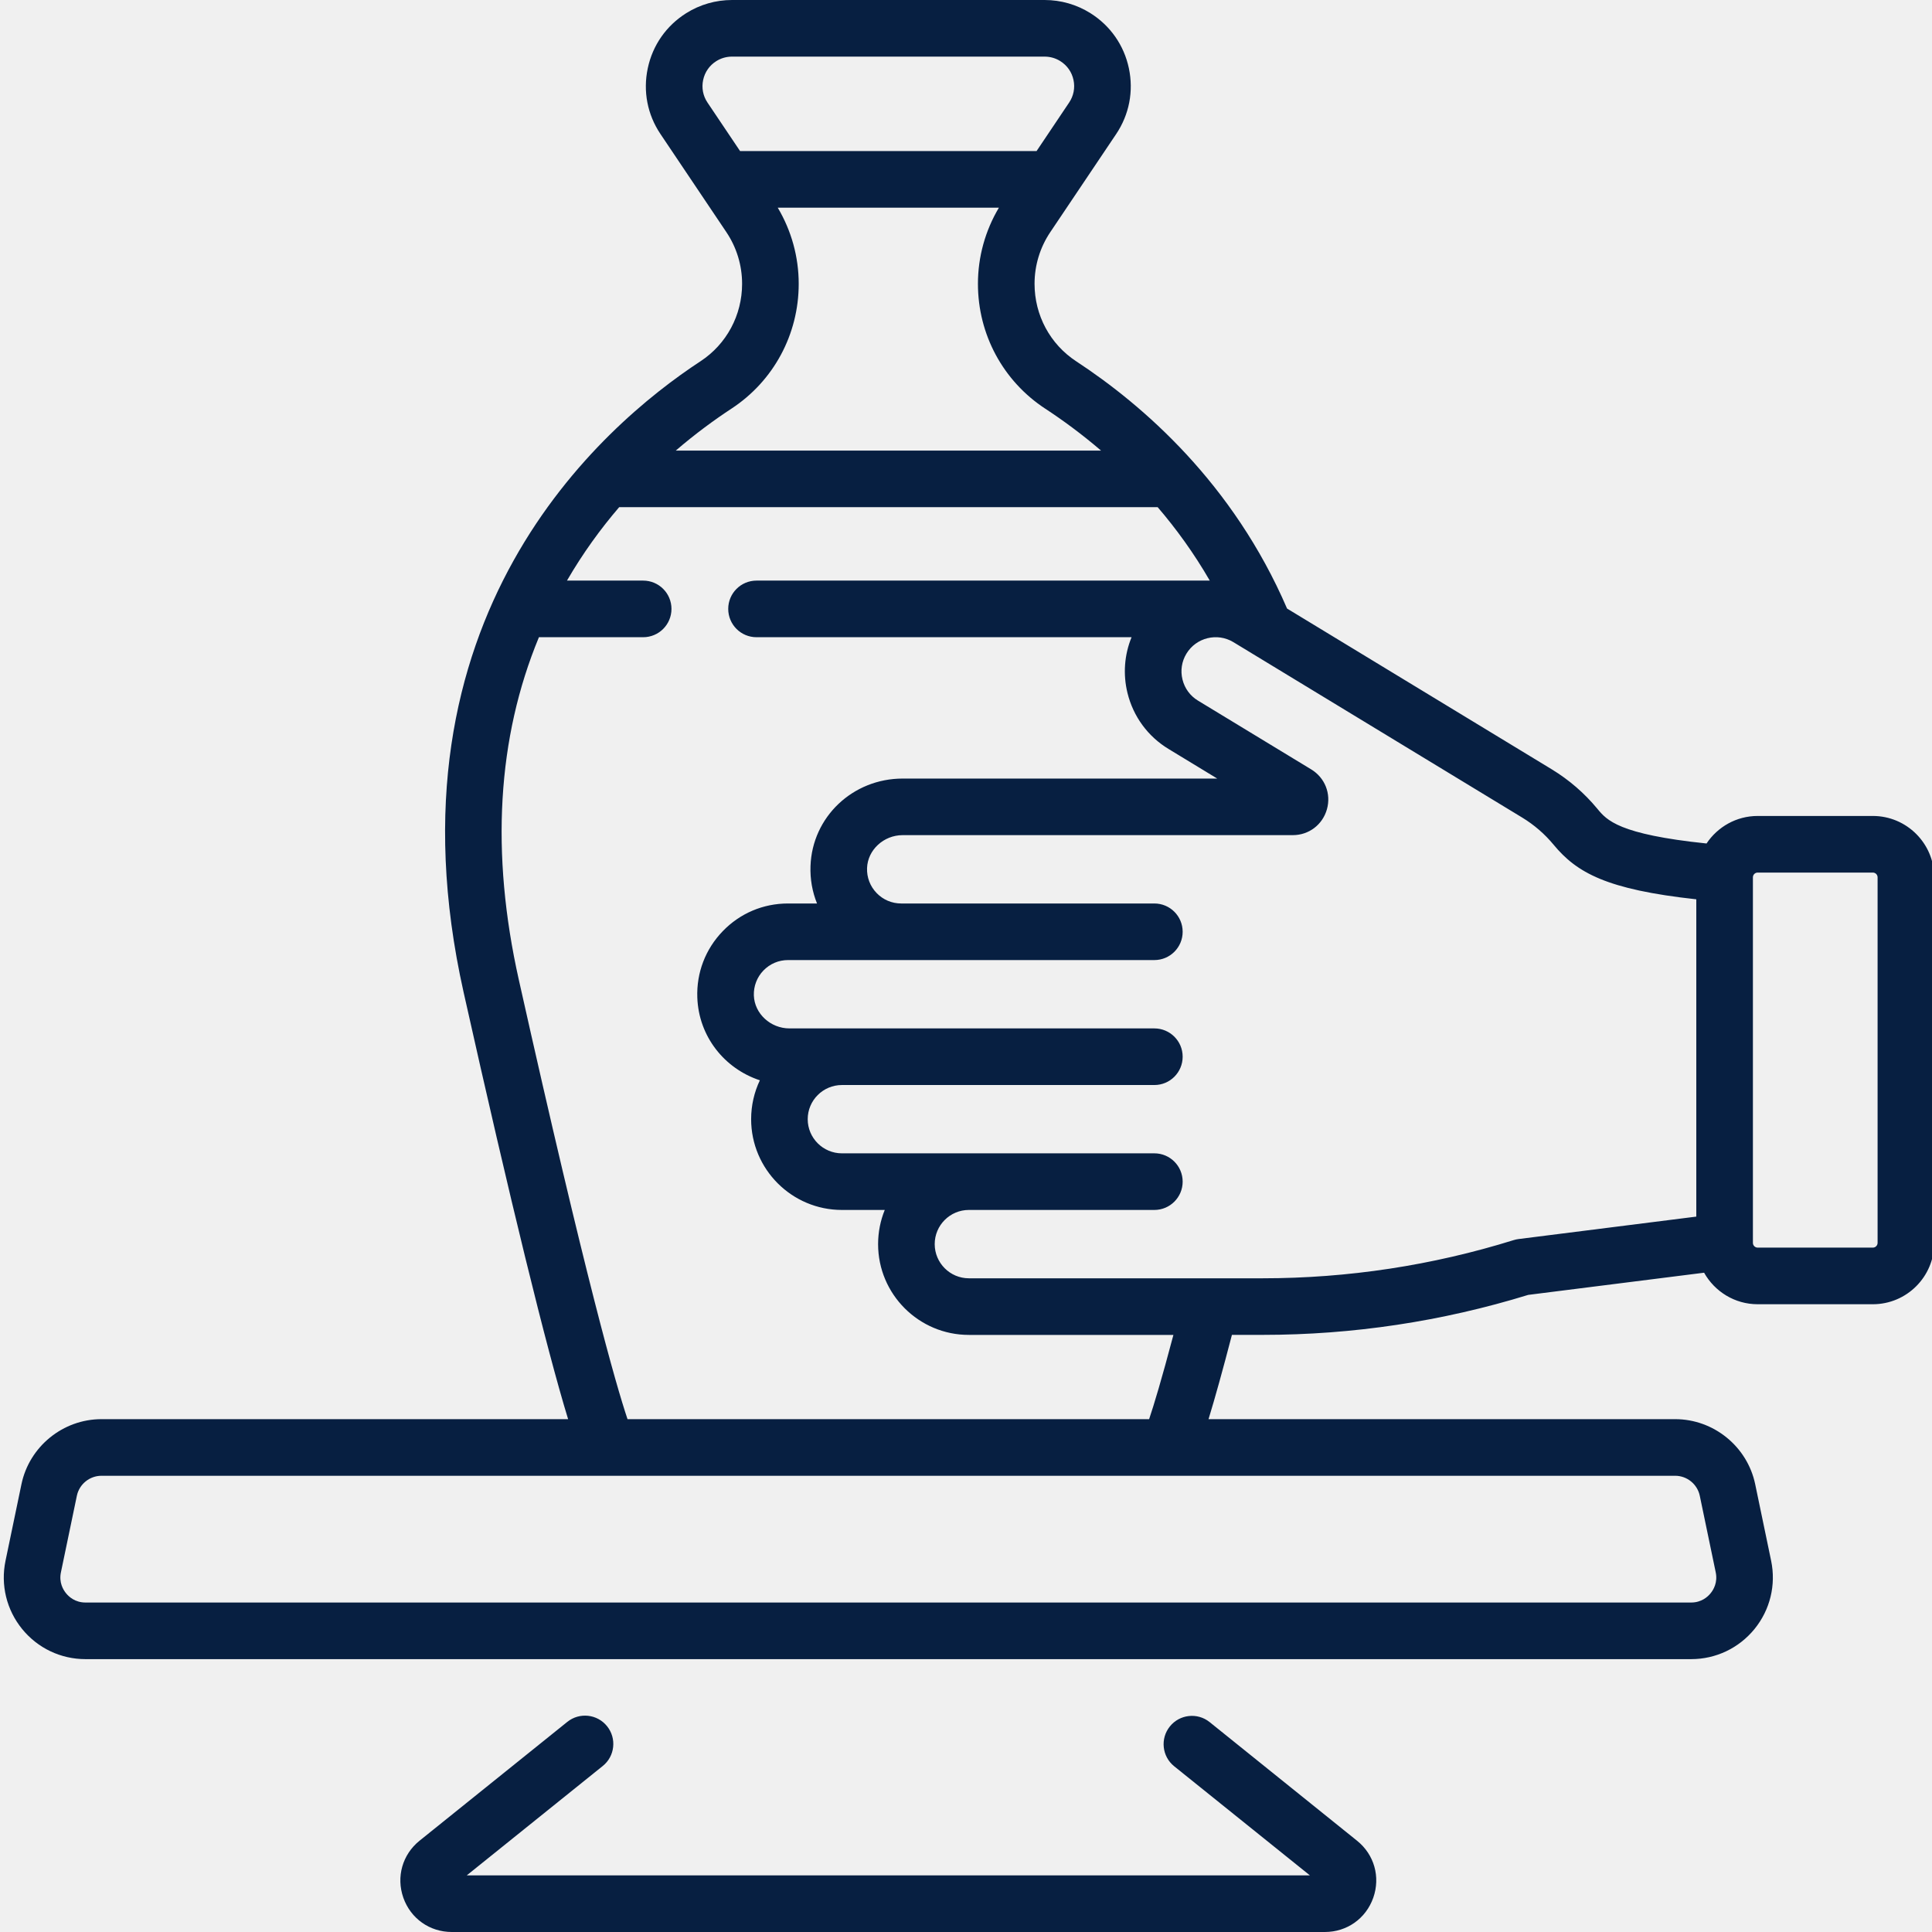
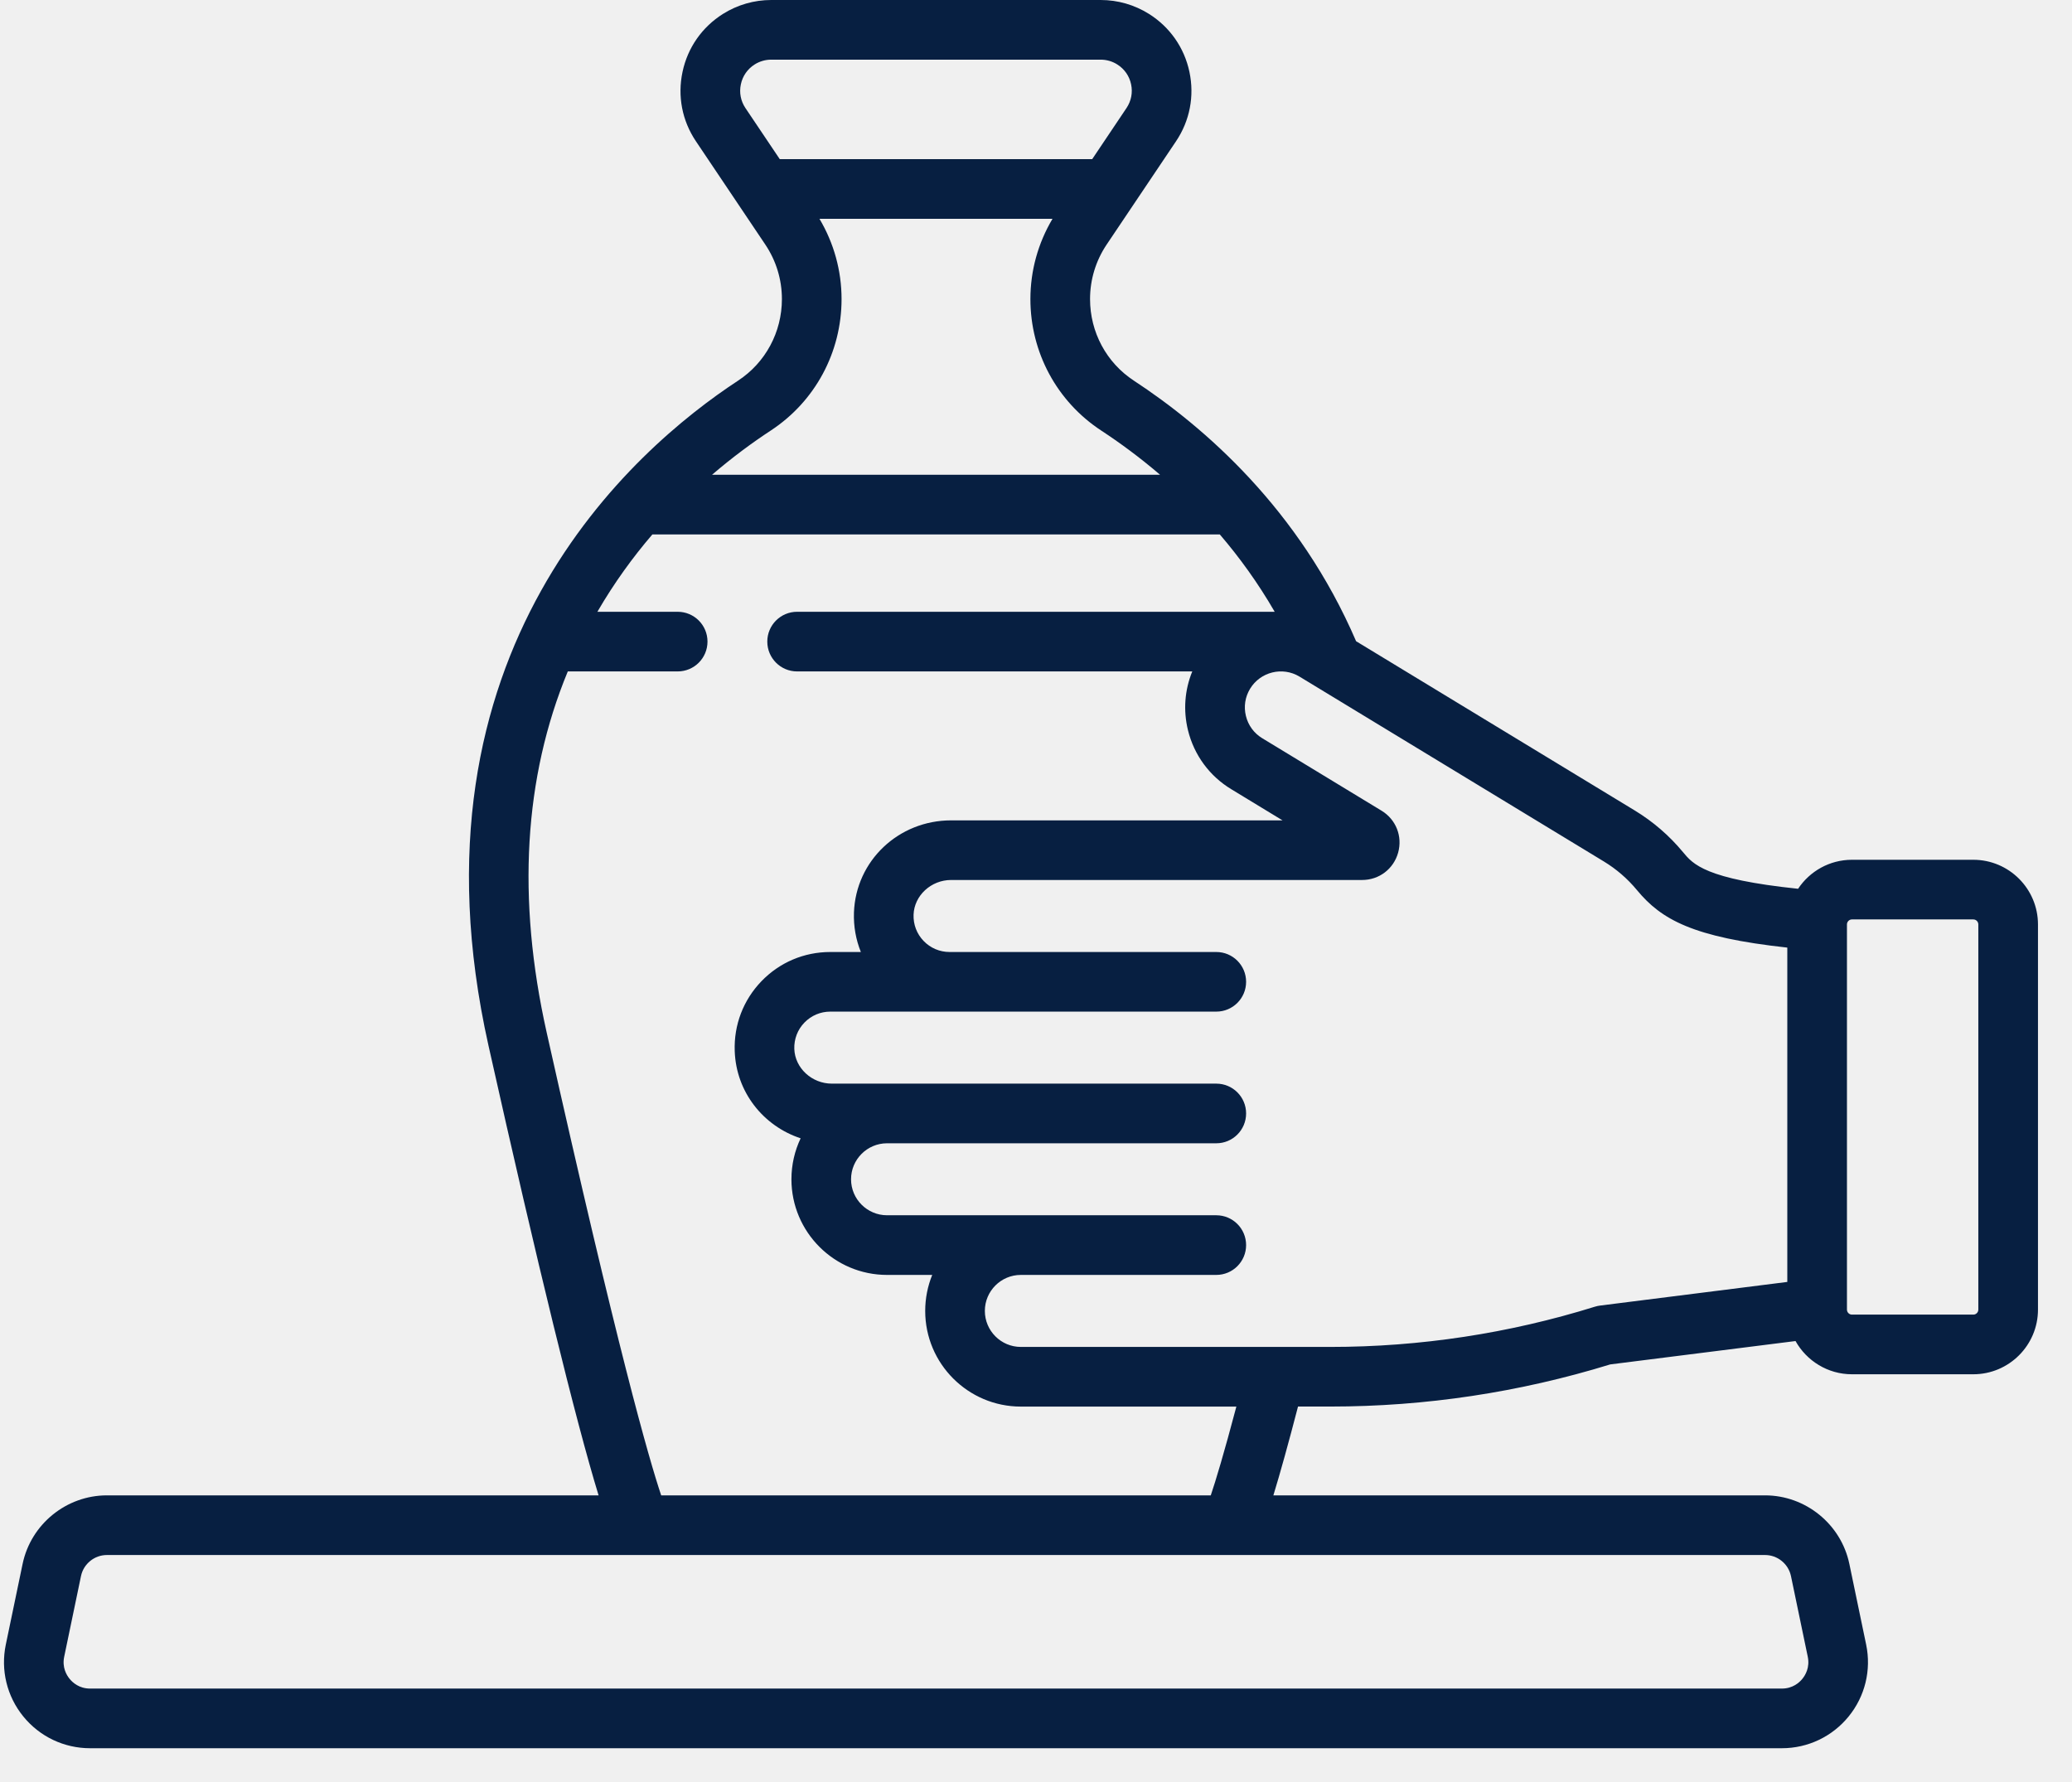
- <svg xmlns="http://www.w3.org/2000/svg" width="56" height="56" viewBox="0 0 56 56" fill="none">
-   <g clip-path="url(#clip0_11_1169)">
-     <path d="M54.285 23.651H50.947C50.329 23.651 49.784 23.969 49.465 24.449C46.913 24.183 46.573 23.774 46.298 23.44C45.923 22.987 45.478 22.603 44.975 22.297L37.306 17.639C35.744 14.011 33.131 11.742 31.192 10.471C30.438 9.976 29.987 9.137 29.987 8.227C29.987 7.691 30.145 7.172 30.444 6.727L32.351 3.888C32.731 3.323 32.862 2.645 32.721 1.978C32.58 1.312 32.184 0.745 31.607 0.382C31.209 0.132 30.749 0 30.279 0H21.218C20.747 0 20.288 0.132 19.89 0.382C19.313 0.745 18.917 1.311 18.776 1.978C18.634 2.645 18.765 3.323 19.146 3.888L21.053 6.727C21.352 7.172 21.51 7.691 21.51 8.227C21.51 9.137 21.059 9.976 20.305 10.471C17.431 12.355 11.011 17.908 13.438 28.762C14.792 34.815 15.838 39.082 16.467 41.135H2.941C1.825 41.135 0.85 41.928 0.622 43.02L0.16 45.239C0.014 45.94 0.189 46.661 0.641 47.217C1.092 47.772 1.762 48.091 2.478 48.091H49.018C49.735 48.091 50.404 47.772 50.856 47.217C51.308 46.661 51.483 45.94 51.337 45.239L50.875 43.02C50.647 41.928 49.672 41.135 48.556 41.135H35.03C35.218 40.521 35.445 39.704 35.708 38.692H36.598C39.211 38.692 41.8 38.302 44.296 37.533L49.394 36.89C49.699 37.434 50.28 37.804 50.947 37.804H54.285C55.266 37.804 56.064 37.006 56.064 36.025V25.43C56.064 24.449 55.266 23.651 54.285 23.651ZM20.381 2.319C20.429 2.09 20.565 1.896 20.762 1.772C20.899 1.686 21.056 1.641 21.218 1.641H30.279C30.441 1.641 30.598 1.686 30.734 1.772C30.932 1.896 31.068 2.09 31.116 2.319C31.165 2.547 31.119 2.78 30.989 2.973L30.046 4.378H21.451L20.507 2.973C20.377 2.78 20.332 2.547 20.381 2.319ZM21.204 11.843C22.423 11.043 23.151 9.692 23.151 8.227C23.151 7.445 22.94 6.687 22.543 6.019H28.954C28.557 6.687 28.346 7.445 28.346 8.227C28.346 9.692 29.074 11.043 30.293 11.843C30.796 12.172 31.348 12.576 31.914 13.06H19.588C20.162 12.567 20.716 12.163 21.204 11.843ZM49.269 43.355L49.731 45.574C49.793 45.869 49.665 46.081 49.583 46.181C49.502 46.282 49.32 46.45 49.018 46.45H2.478C2.177 46.45 1.995 46.282 1.914 46.181C1.832 46.081 1.704 45.869 1.766 45.574L2.228 43.355C2.298 43.019 2.598 42.776 2.941 42.776H48.556C48.899 42.776 49.198 43.019 49.269 43.355ZM33.308 41.135H18.189C17.851 40.128 16.993 37.136 15.039 28.403C14.215 24.721 14.412 21.387 15.621 18.47H18.642C19.096 18.47 19.463 18.103 19.463 17.649C19.463 17.196 19.096 16.829 18.642 16.829H16.434C16.897 16.031 17.412 15.324 17.947 14.701H33.556C34.092 15.326 34.606 16.033 35.066 16.829H21.928C21.475 16.829 21.108 17.196 21.108 17.649C21.108 18.103 21.475 18.47 21.928 18.47H32.799C32.59 18.98 32.547 19.542 32.681 20.088C32.849 20.77 33.272 21.347 33.872 21.71L35.282 22.567H26.165C24.717 22.567 23.543 23.68 23.493 25.102C23.479 25.481 23.545 25.849 23.682 26.188H22.841C22.12 26.188 21.448 26.473 20.948 26.992C20.448 27.51 20.186 28.193 20.212 28.914C20.252 30.041 20.997 30.974 22.025 31.313C21.863 31.655 21.772 32.037 21.772 32.44C21.772 33.891 22.952 35.071 24.403 35.071H25.645C25.521 35.377 25.452 35.712 25.452 36.062C25.452 37.513 26.632 38.693 28.083 38.693H34.012C33.667 39.997 33.445 40.728 33.308 41.135ZM44.019 35.914C43.971 35.92 43.924 35.93 43.878 35.944C41.519 36.679 39.069 37.052 36.598 37.052H28.083C27.537 37.052 27.093 36.607 27.093 36.061C27.093 35.515 27.537 35.071 28.083 35.071H33.46C33.913 35.071 34.28 34.703 34.28 34.251C34.28 33.797 33.913 33.43 33.46 33.43H24.403C23.857 33.43 23.412 32.986 23.412 32.44C23.412 31.894 23.857 31.45 24.403 31.45H33.46C33.913 31.45 34.28 31.083 34.28 30.629C34.28 30.176 33.913 29.809 33.46 29.809H22.884C22.333 29.809 21.87 29.381 21.851 28.855C21.842 28.584 21.94 28.326 22.128 28.131C22.317 27.936 22.57 27.828 22.841 27.828H33.46C33.913 27.828 34.28 27.461 34.28 27.008C34.28 26.555 33.913 26.188 33.46 26.188H26.122C25.851 26.188 25.597 26.08 25.409 25.885C25.221 25.69 25.122 25.432 25.132 25.16C25.151 24.635 25.614 24.207 26.165 24.207H37.472C37.938 24.207 38.336 23.905 38.462 23.456C38.588 23.007 38.404 22.543 38.006 22.301L34.723 20.307C34.497 20.17 34.338 19.953 34.275 19.696C34.211 19.439 34.252 19.173 34.389 18.947C34.672 18.48 35.282 18.33 35.749 18.612L44.124 23.699C44.469 23.909 44.775 24.174 45.033 24.486C45.704 25.296 46.566 25.783 49.168 26.067V35.264L44.019 35.914ZM54.423 36.025C54.423 36.101 54.361 36.163 54.285 36.163H50.947C50.871 36.163 50.809 36.101 50.809 36.025V25.43C50.809 25.354 50.871 25.292 50.947 25.292H54.285C54.361 25.292 54.423 25.354 54.423 25.43V36.025Z" fill="#071F41" />
-     <path d="M39.334 53.354L35.062 49.916C34.709 49.632 34.192 49.689 33.909 50.042C33.625 50.395 33.681 50.911 34.033 51.195L37.968 54.359H13.529L17.471 51.188C17.824 50.905 17.88 50.388 17.596 50.035C17.312 49.682 16.796 49.626 16.443 49.91L12.162 53.353C11.664 53.754 11.479 54.403 11.691 55.007C11.904 55.61 12.455 56 13.095 56H38.402C39.042 56 39.592 55.61 39.805 55.007C40.017 54.403 39.833 53.754 39.334 53.354Z" fill="#071F41" />
-   </g>
-   <defs>
-     <clipPath id="clip0_11_1169">
-       <rect width="56" height="56" fill="white" />
-     </clipPath>
-   </defs>
+ <svg xmlns="http://www.w3.org/2000/svg" width="57" height="49" viewBox="0 0 57 49" fill="none">
+   <path d="M54.285 23.651H50.947C50.329 23.651 49.783 23.969 49.465 24.449C46.913 24.183 46.573 23.774 46.298 23.44C45.922 22.987 45.478 22.603 44.975 22.297L37.306 17.639C35.744 14.011 33.131 11.742 31.192 10.471C30.437 9.976 29.987 9.137 29.987 8.227C29.987 7.691 30.145 7.172 30.444 6.727L32.351 3.888C32.731 3.323 32.862 2.645 32.721 1.978C32.58 1.312 32.184 0.745 31.607 0.382C31.209 0.132 30.749 0 30.279 0H21.217C20.747 0 20.288 0.132 19.89 0.382C19.313 0.745 18.917 1.311 18.776 1.978C18.634 2.645 18.765 3.323 19.146 3.888L21.053 6.727C21.352 7.172 21.51 7.691 21.51 8.227C21.51 9.137 21.059 9.976 20.304 10.471C17.431 12.355 11.011 17.908 13.438 28.762C14.792 34.815 15.838 39.082 16.467 41.135H2.941C1.825 41.135 0.85 41.928 0.622 43.02L0.16 45.239C0.014 45.94 0.189 46.661 0.641 47.217C1.092 47.772 1.762 48.091 2.478 48.091H49.018C49.735 48.091 50.404 47.772 50.856 47.217C51.308 46.661 51.483 45.94 51.337 45.239L50.875 43.02C50.647 41.928 49.672 41.135 48.556 41.135H35.03C35.218 40.521 35.445 39.704 35.708 38.692H36.598C39.211 38.692 41.8 38.302 44.296 37.533L49.394 36.89C49.699 37.434 50.28 37.804 50.947 37.804H54.285C55.266 37.804 56.064 37.006 56.064 36.025V25.43C56.064 24.449 55.266 23.651 54.285 23.651ZM20.381 2.319C20.429 2.09 20.565 1.896 20.762 1.772C20.899 1.686 21.056 1.641 21.217 1.641H30.279C30.44 1.641 30.598 1.686 30.734 1.772C30.932 1.896 31.068 2.09 31.116 2.319C31.165 2.547 31.119 2.78 30.989 2.973L30.046 4.378H21.451L20.507 2.973C20.377 2.78 20.332 2.547 20.381 2.319ZM21.204 11.843C22.423 11.043 23.151 9.692 23.151 8.227C23.151 7.445 22.94 6.687 22.543 6.019H28.954C28.557 6.687 28.346 7.445 28.346 8.227C28.346 9.692 29.074 11.043 30.293 11.843C30.795 12.172 31.348 12.576 31.913 13.06H19.588C20.162 12.567 20.716 12.163 21.204 11.843ZM49.269 43.355L49.731 45.574C49.792 45.869 49.665 46.081 49.583 46.181C49.502 46.282 49.319 46.45 49.018 46.45H2.478C2.177 46.45 1.995 46.282 1.914 46.181C1.832 46.081 1.704 45.869 1.766 45.574L2.228 43.355C2.298 43.019 2.598 42.776 2.941 42.776H48.556C48.899 42.776 49.198 43.019 49.269 43.355ZM33.308 41.135H18.189C17.851 40.128 16.993 37.136 15.039 28.403C14.215 24.721 14.412 21.387 15.62 18.47H18.642C19.096 18.47 19.463 18.103 19.463 17.649C19.463 17.196 19.096 16.829 18.642 16.829H16.434C16.897 16.031 17.412 15.324 17.947 14.701H33.556C34.092 15.326 34.606 16.033 35.066 16.829H21.928C21.475 16.829 21.108 17.196 21.108 17.649C21.108 18.103 21.475 18.47 21.928 18.47H32.799C32.59 18.98 32.547 19.542 32.681 20.088C32.849 20.77 33.272 21.347 33.872 21.71L35.282 22.567H26.165C24.717 22.567 23.543 23.68 23.492 25.102C23.479 25.481 23.545 25.849 23.682 26.188H22.841C22.12 26.188 21.448 26.473 20.947 26.992C20.448 27.51 20.186 28.193 20.212 28.914C20.251 30.041 20.997 30.974 22.025 31.313C21.863 31.655 21.772 32.037 21.772 32.44C21.772 33.891 22.952 35.071 24.402 35.071H25.645C25.521 35.377 25.452 35.712 25.452 36.062C25.452 37.513 26.632 38.693 28.083 38.693H34.012C33.667 39.997 33.445 40.728 33.308 41.135ZM44.019 35.914C43.971 35.92 43.924 35.93 43.878 35.944C41.519 36.679 39.069 37.052 36.598 37.052H28.083C27.537 37.052 27.093 36.607 27.093 36.061C27.093 35.515 27.537 35.071 28.083 35.071H33.46C33.913 35.071 34.28 34.703 34.28 34.251C34.28 33.797 33.913 33.43 33.46 33.43H24.402C23.857 33.43 23.412 32.986 23.412 32.44C23.412 31.894 23.857 31.45 24.402 31.45H33.46C33.913 31.45 34.28 31.083 34.28 30.629C34.28 30.176 33.913 29.809 33.46 29.809H22.884C22.333 29.809 21.87 29.381 21.851 28.855C21.842 28.584 21.94 28.326 22.128 28.131C22.317 27.936 22.57 27.828 22.841 27.828H33.46C33.913 27.828 34.28 27.461 34.28 27.008C34.28 26.555 33.913 26.188 33.46 26.188H26.122C25.851 26.188 25.597 26.08 25.409 25.885C25.221 25.69 25.122 25.432 25.132 25.16C25.151 24.635 25.614 24.207 26.165 24.207H37.472C37.938 24.207 38.336 23.905 38.462 23.456C38.587 23.007 38.404 22.543 38.006 22.301L34.723 20.307C34.497 20.17 34.338 19.953 34.275 19.696C34.211 19.439 34.252 19.173 34.389 18.947C34.672 18.48 35.282 18.33 35.748 18.612L44.124 23.699C44.469 23.909 44.775 24.174 45.033 24.486C45.704 25.296 46.566 25.783 49.168 26.067V35.264L44.019 35.914ZM54.423 36.025C54.423 36.101 54.361 36.163 54.285 36.163H50.947C50.871 36.163 50.809 36.101 50.809 36.025V25.43C50.809 25.354 50.871 25.292 50.947 25.292H54.285C54.361 25.292 54.423 25.354 54.423 25.43V36.025Z" fill="#071F41" />
</svg>
